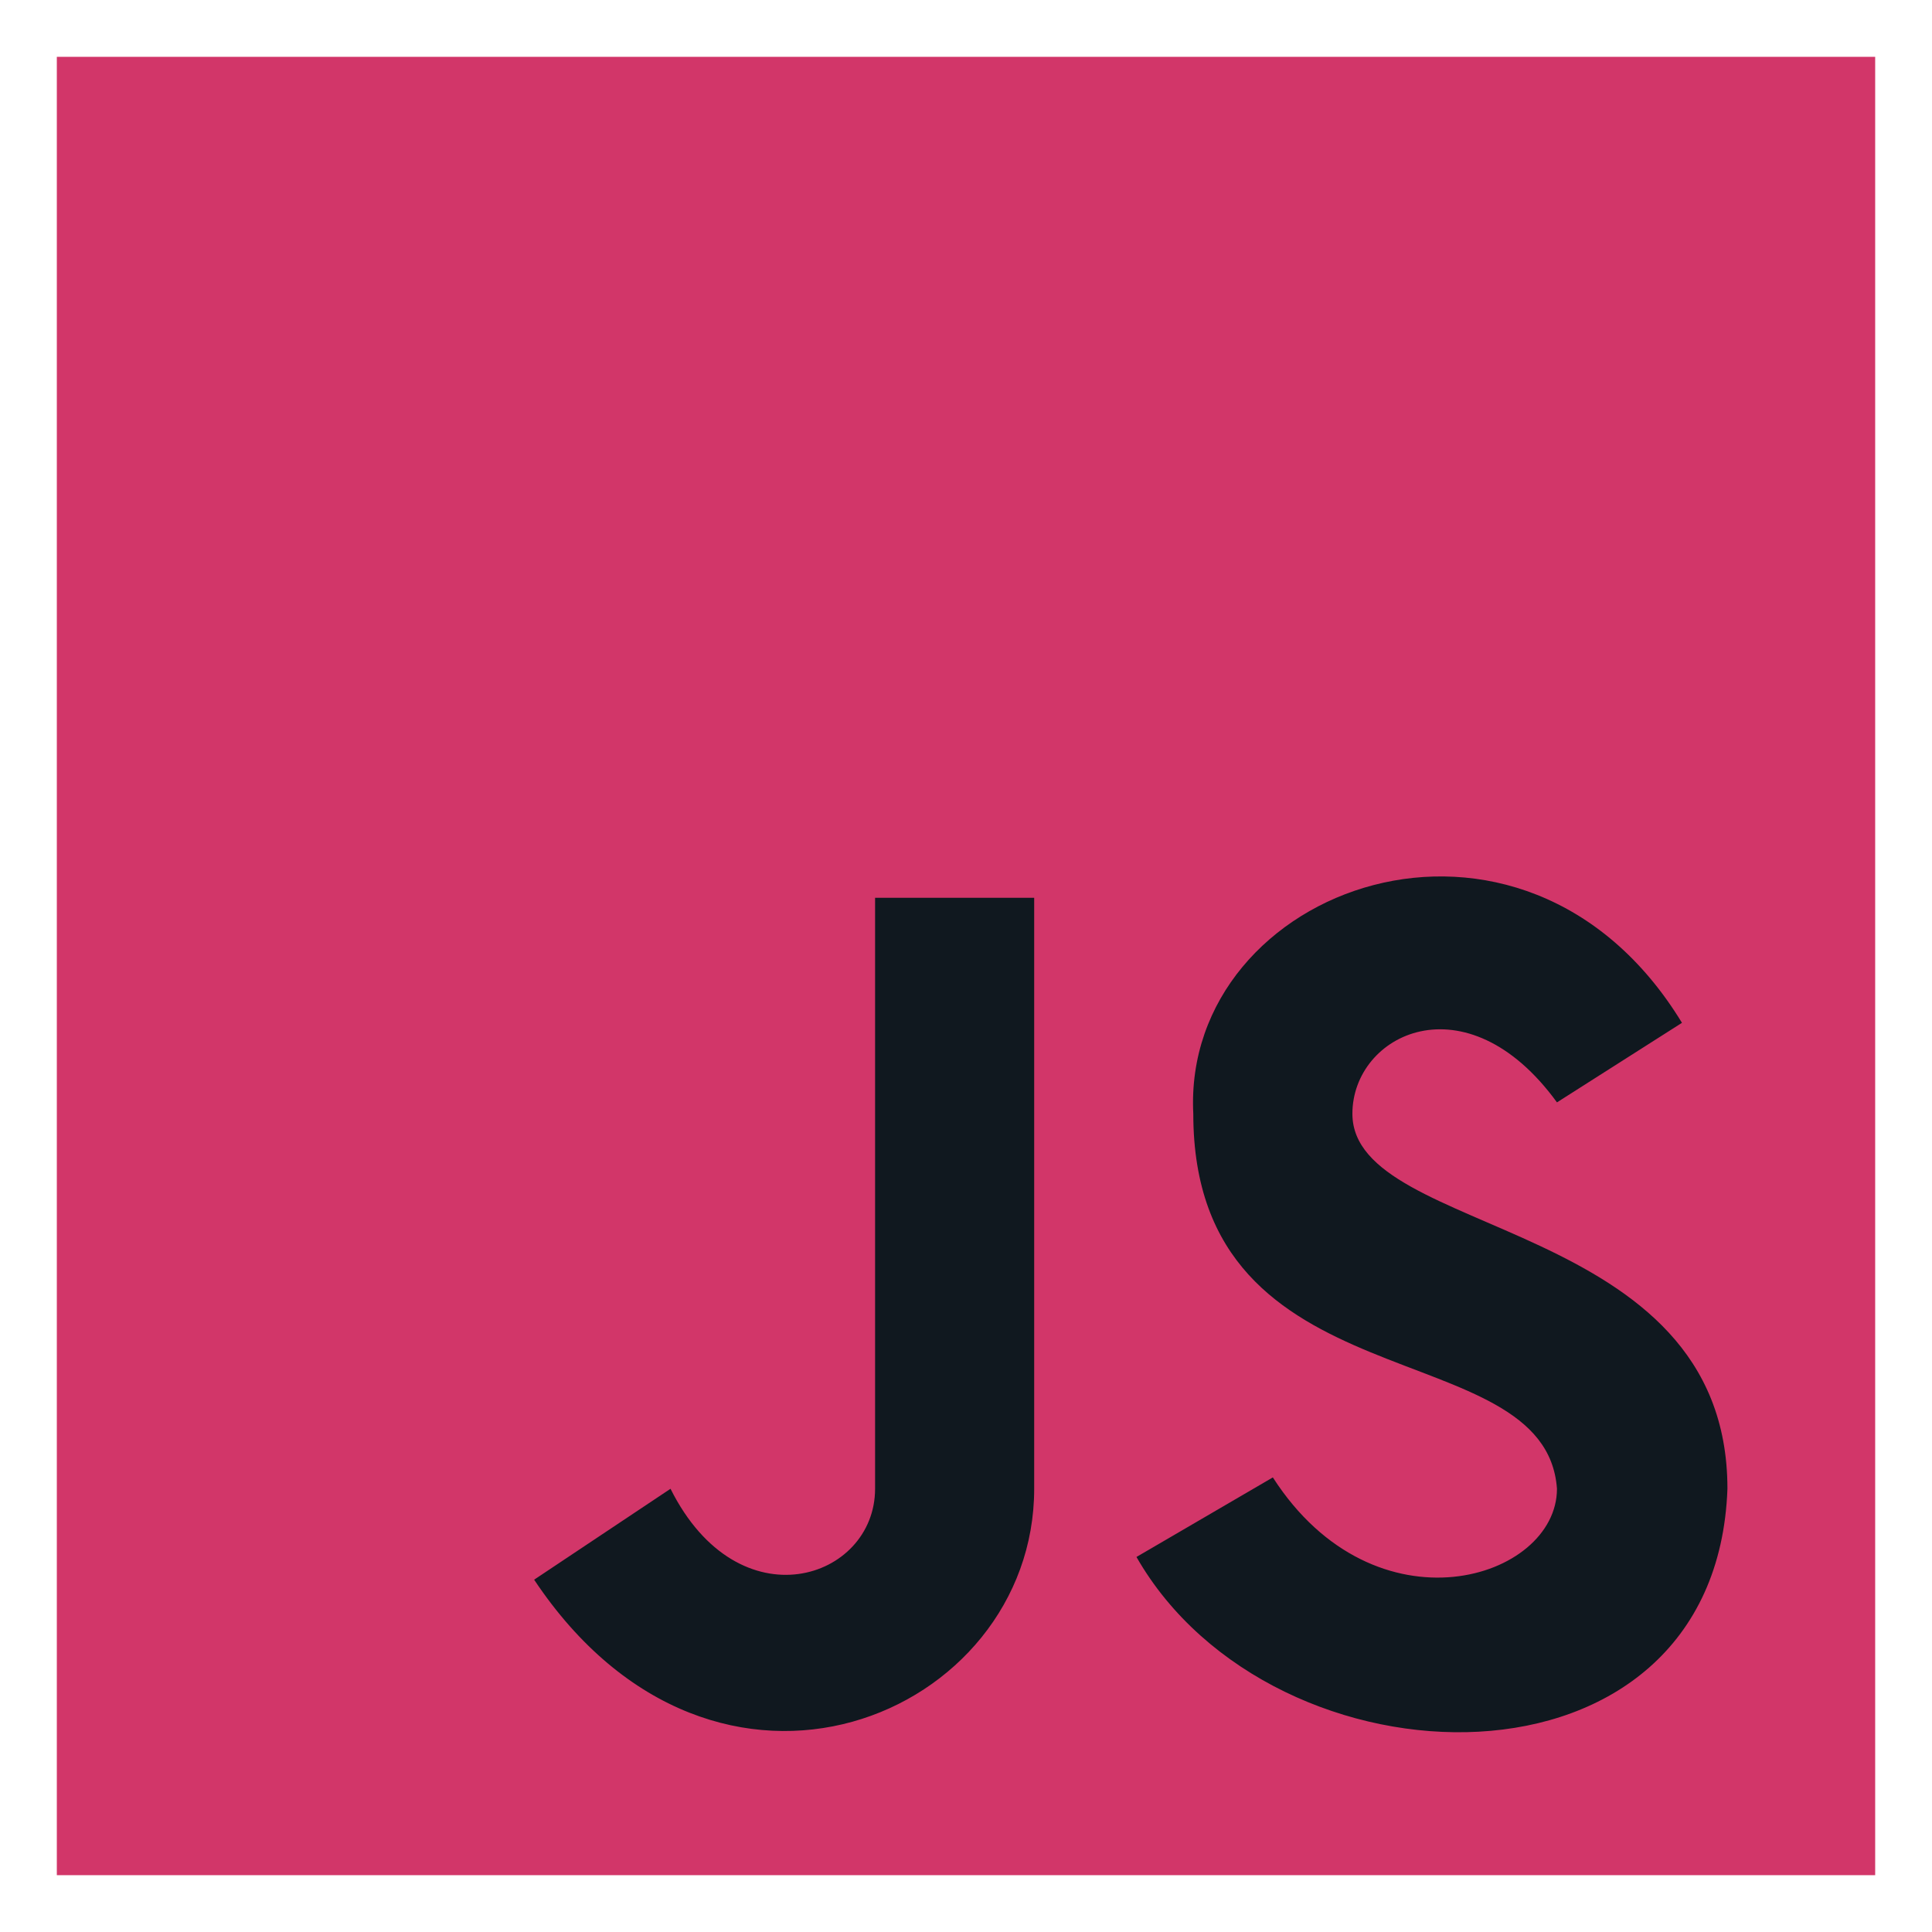
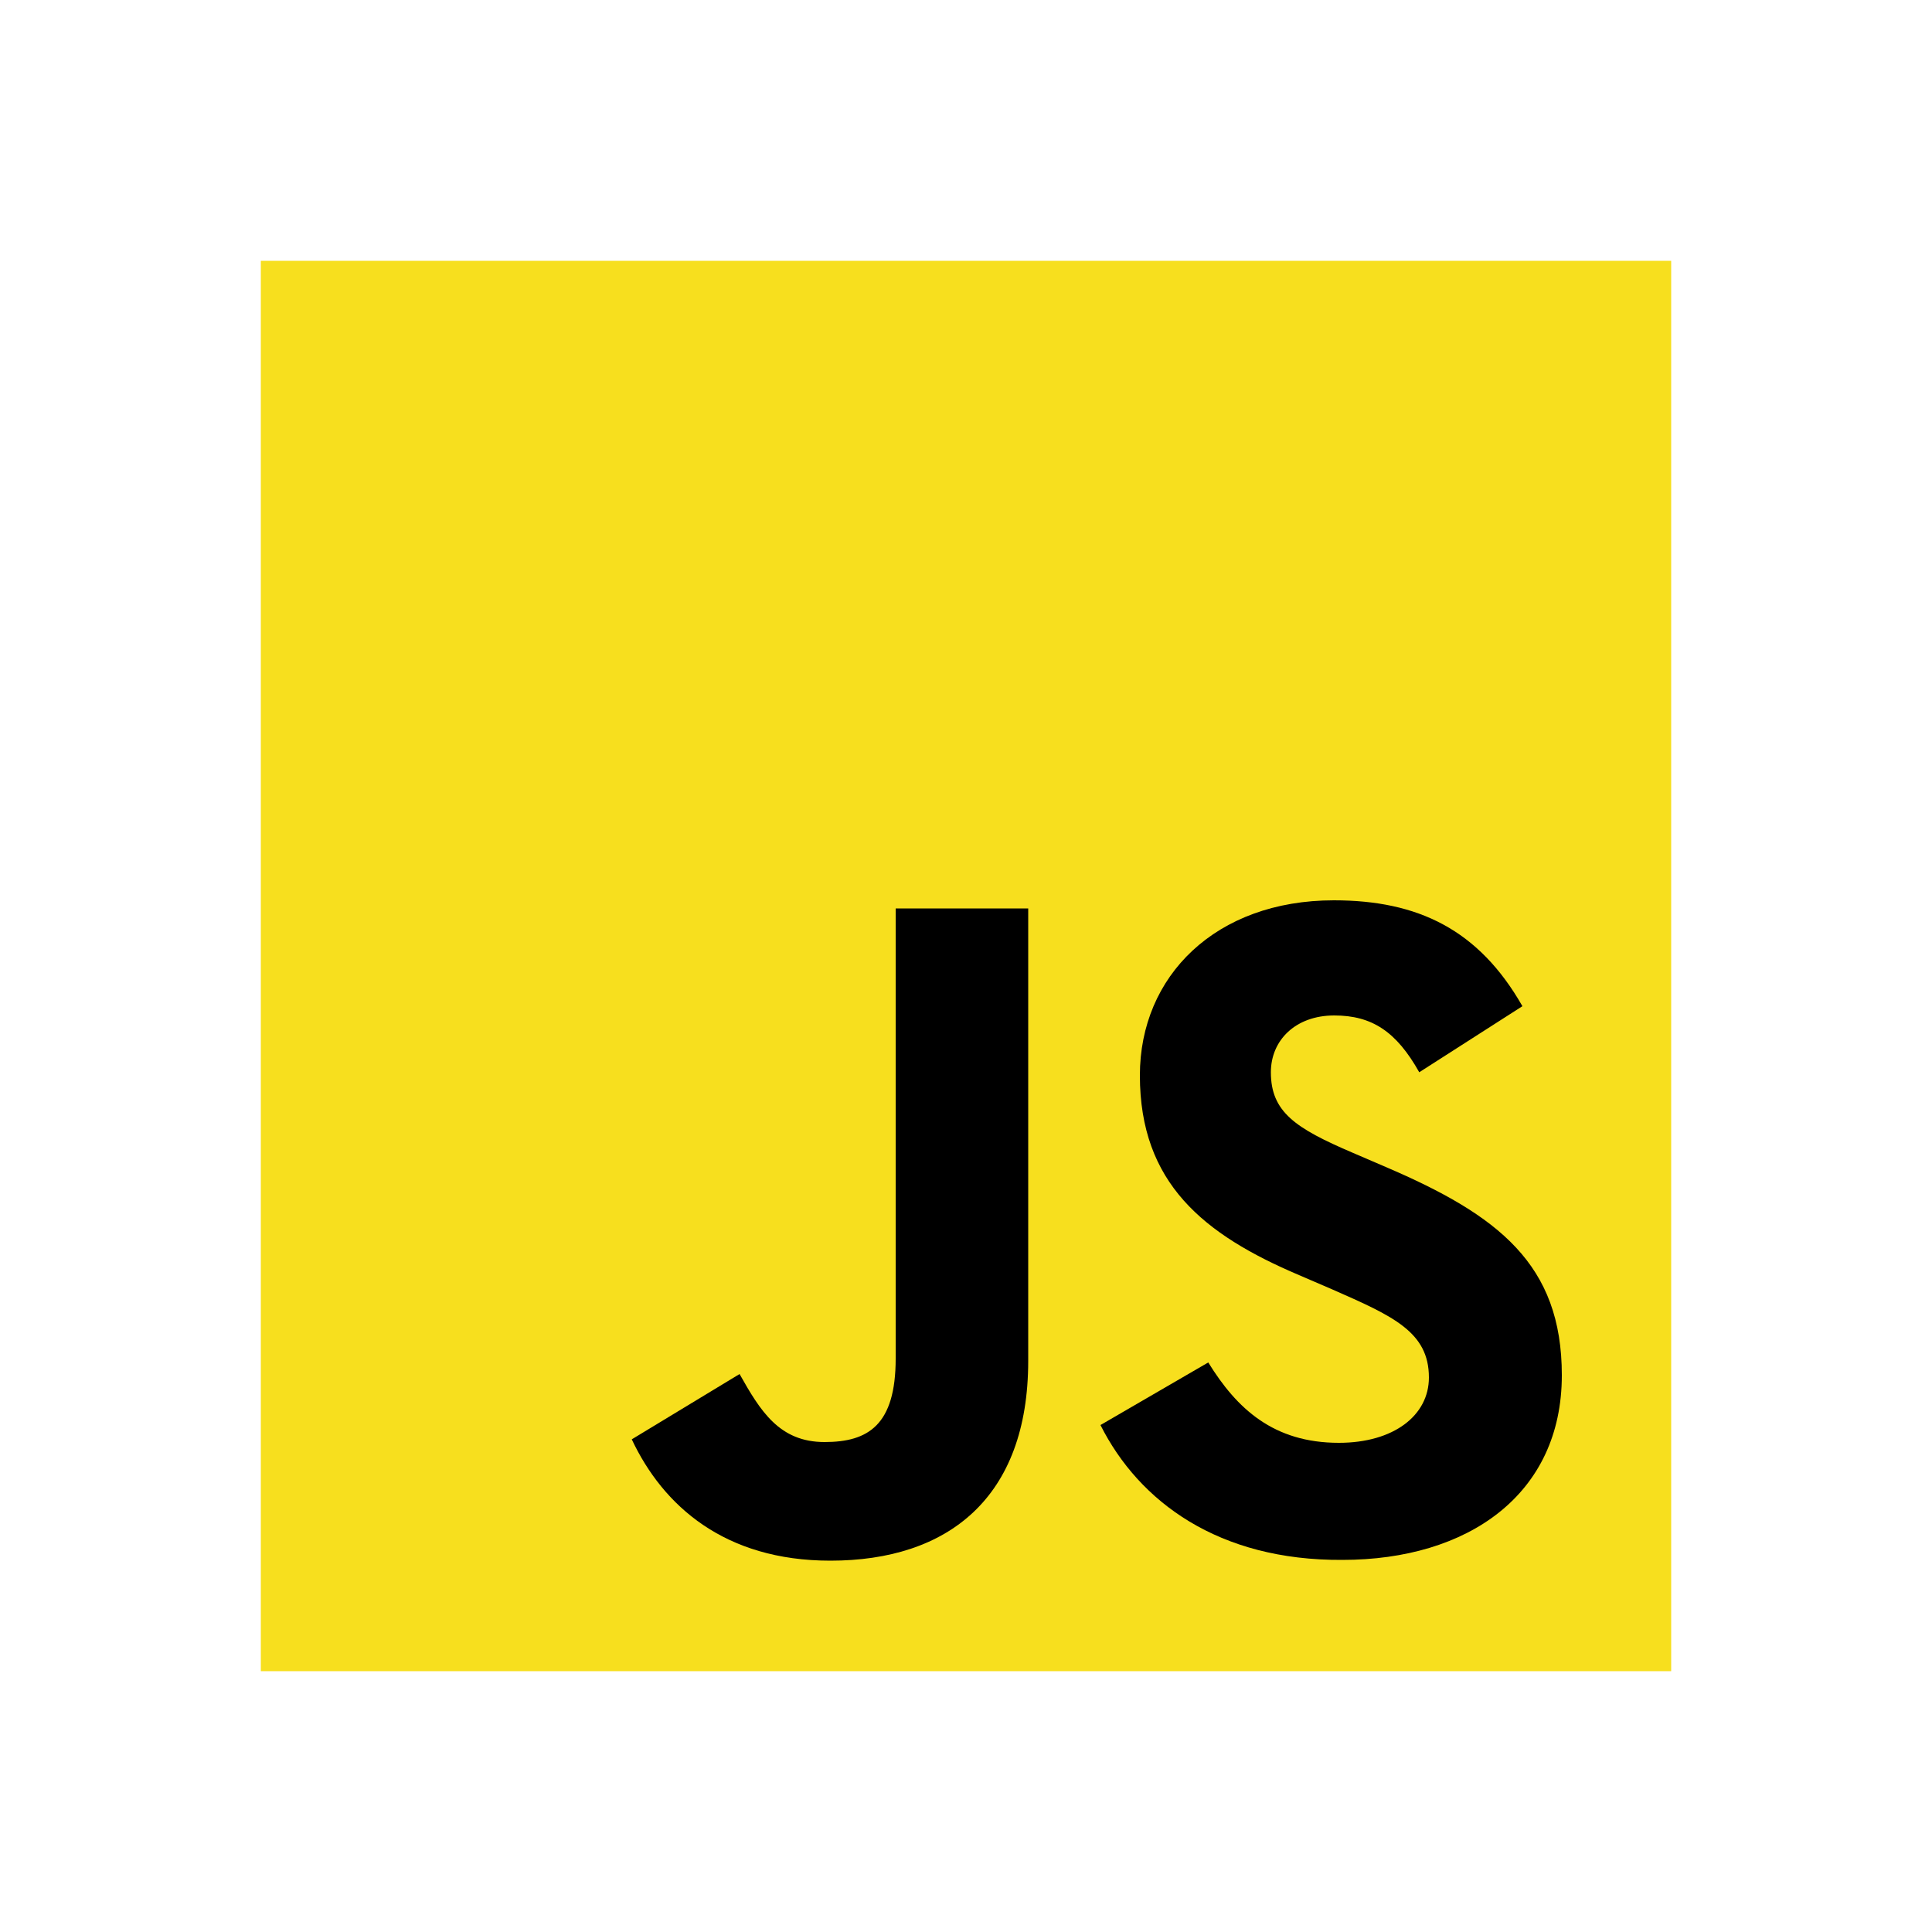
- <svg xmlns="http://www.w3.org/2000/svg" xmlns:xlink="http://www.w3.org/1999/xlink" viewBox="0 0 85 85" fill="#d23669" fill-rule="evenodd" stroke="#d23669" stroke-linecap="round" stroke-linejoin="round">
-   <use xlink:href="#A" x="2.5" y="2.5" />
-   <symbol id="A" overflow="visible">
-     <g stroke="none">
-       <path fill="#d23669" d="M0 0h80v80H0z" />
-       <path d="M36 63V37h7v26c0 10-14 16-22 4l6-4c3 6 9 4 9 0zm30-17c-4-5.5-9-3-9 .5C57 52 73.5 51 73.5 63c-.5 14-20 13.5-26 3l6-3.5C58 69.5 66 67 66 63c-.5-7-16-3.5-16-16.5-.5-10 14.5-15.5 21.5-4L66 46" fill="#10181f" stroke="none" />
-     </g>
-   </symbol>
+ <svg xmlns="http://www.w3.org/2000/svg" version="1.1" id="Layer_1" x="0px" y="0px" viewBox="0 0 500 500" style="enable-background:new 0 0 500 500;" xml:space="preserve">
+   <style type="text/css">
+ 	.st0{fill:#F7DF1E;}
+ </style>
+   <g id="XMLID_1_">
+     <rect id="XMLID_2_" x="67.5" y="67.5" class="st0" width="365" height="365" />
+     <path id="XMLID_3_" d="M163.5,372.5l27.9-16.9c5.4,9.6,10.3,17.6,22,17.6c11.3,0,18.4-4.4,18.4-21.6V235.1h34.3v117.1   c0,35.5-20.8,51.7-51.2,51.7C187.5,403.9,171.6,389.7,163.5,372.5" />
+     <path id="XMLID_4_" d="M284.8,368.8l27.9-16.2c7.4,12,16.9,20.8,33.8,20.8c14.2,0,23.3-7.1,23.3-16.9c0-11.8-9.3-15.9-25-22.8   l-8.6-3.7c-24.7-10.5-41.2-23.8-41.2-51.7c0-25.7,19.6-45.3,50.2-45.3c21.8,0,37.5,7.6,48.8,27.4l-26.7,17.1   c-5.9-10.5-12.2-14.7-22-14.7c-10,0-16.4,6.4-16.4,14.7c0,10.3,6.4,14.5,21.1,20.8l8.6,3.7c29.2,12.5,45.6,25.2,45.6,53.9   c0,30.9-24.3,47.8-56.8,47.8C315.4,403.9,294.8,388.7,284.8,368.8" />
+   </g>
</svg>
